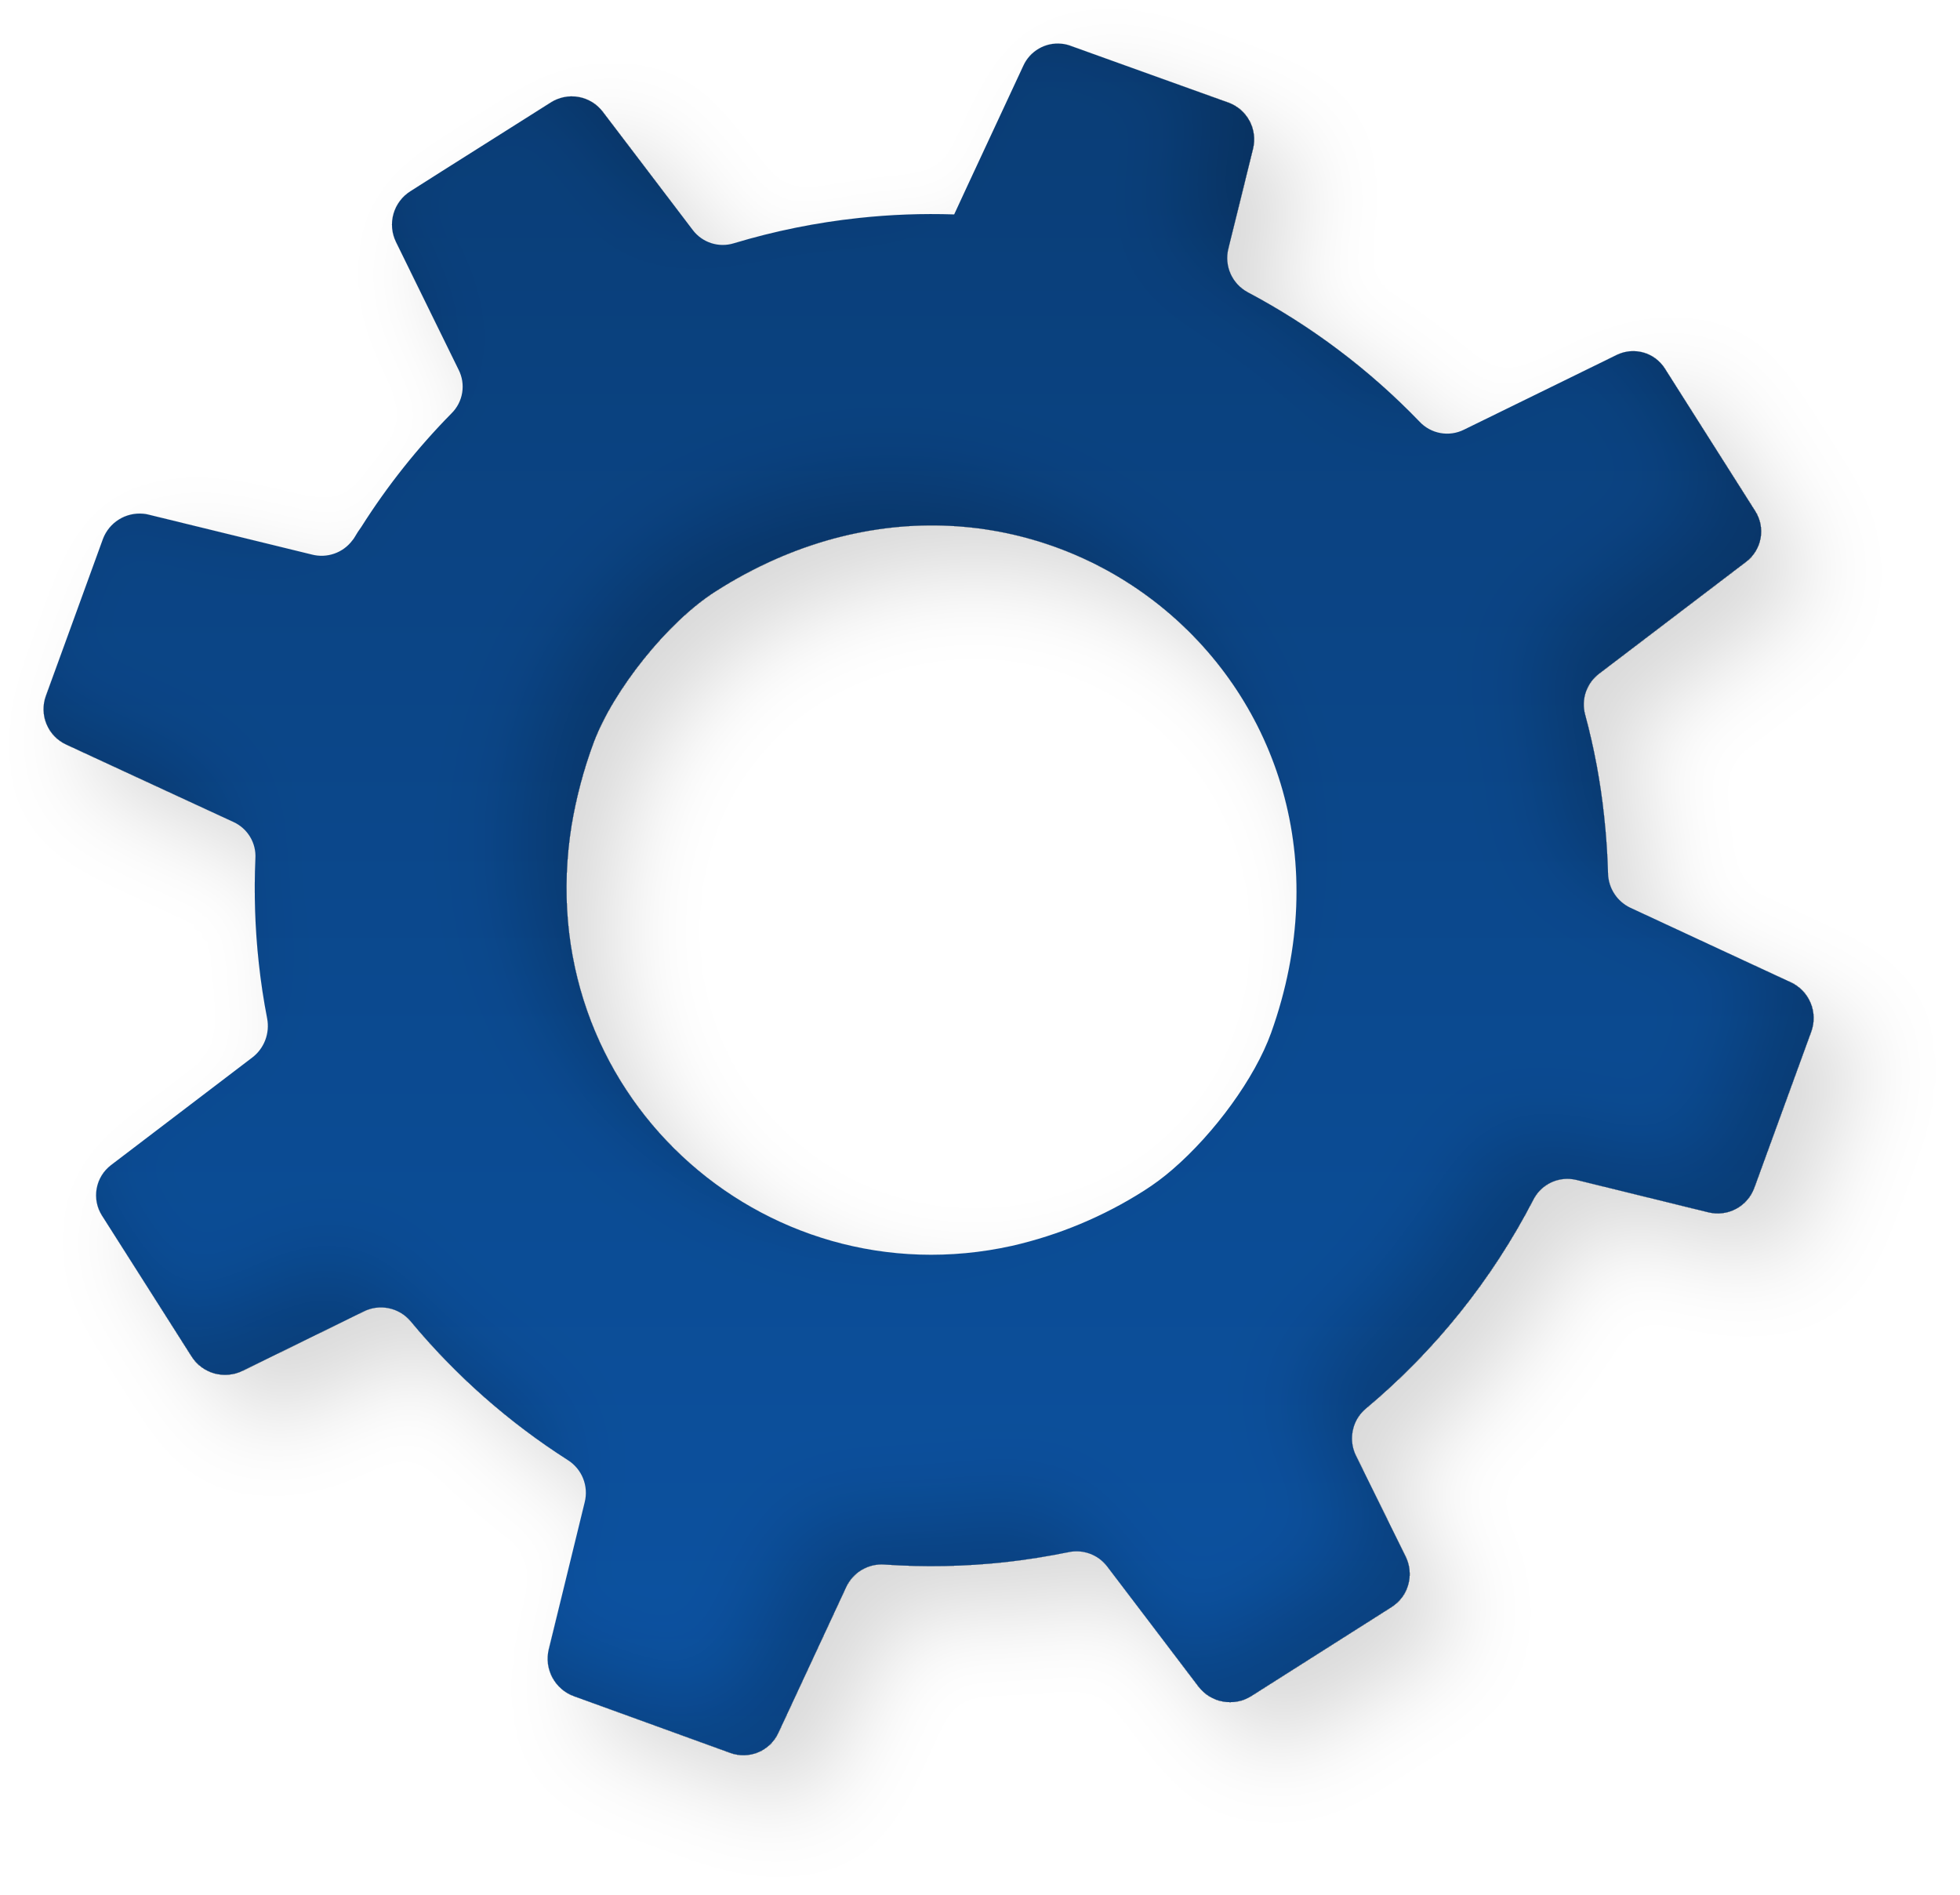
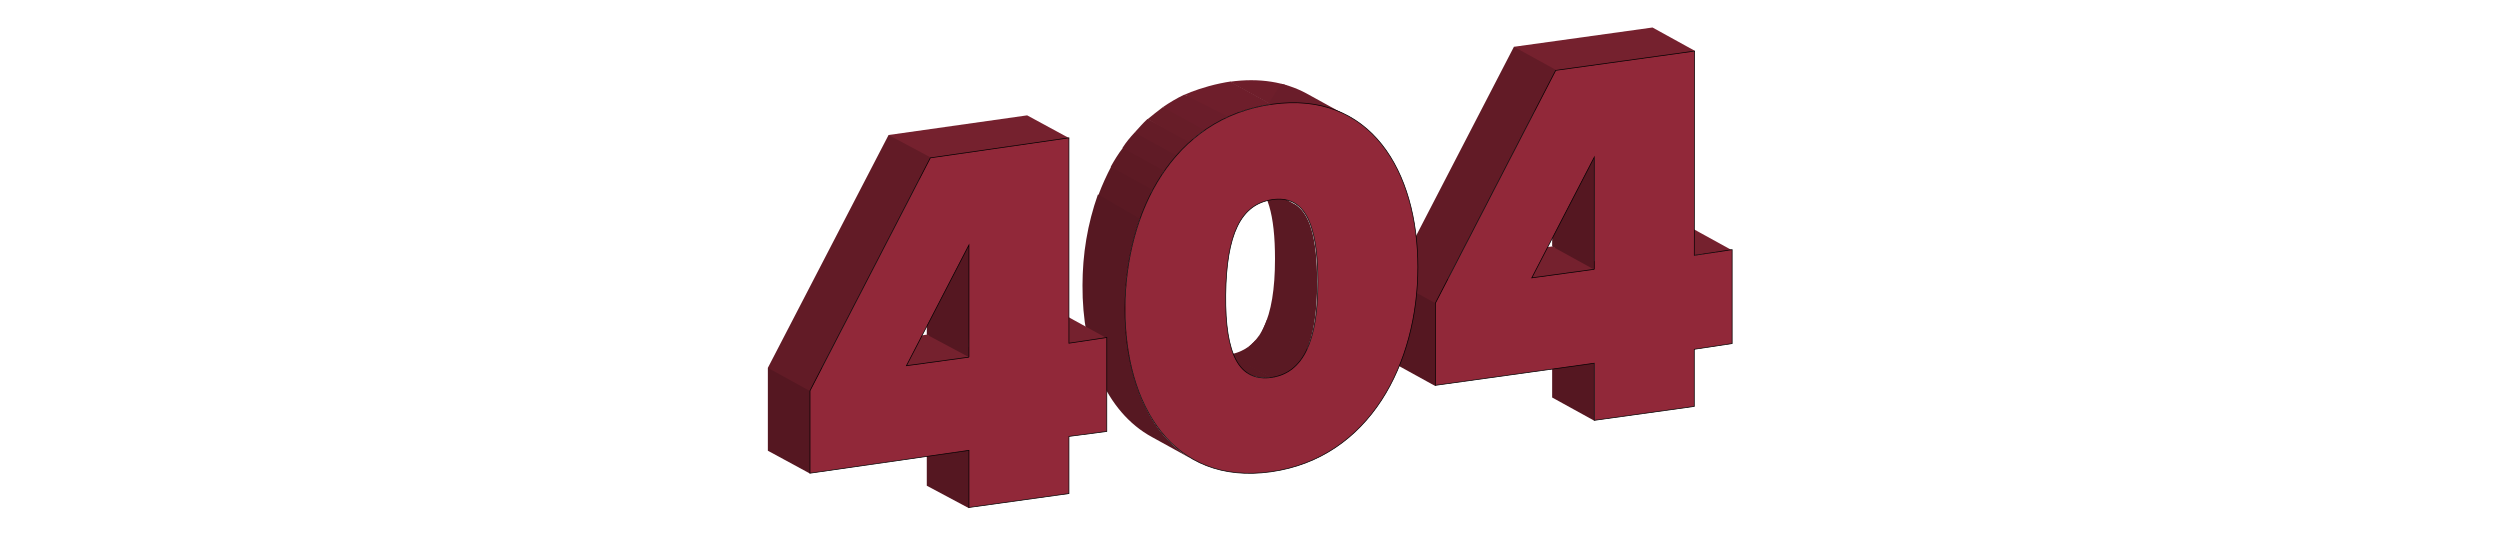
- <svg xmlns="http://www.w3.org/2000/svg" width="90" height="87" viewBox="0 0 90 87" fill="none">
-   <g filter="url(#filter0_di)">
-     <path d="M82.223 45.102L74.864 41.682C74.564 41.54 74.31 41.319 74.129 41.041C73.948 40.764 73.847 40.443 73.838 40.112C73.815 39.252 73.757 38.385 73.662 37.516C73.496 35.928 73.203 34.356 72.787 32.815C72.693 32.472 72.704 32.109 72.819 31.773C72.934 31.436 73.147 31.142 73.432 30.928L80.177 25.795C80.527 25.53 80.765 25.142 80.842 24.71C80.919 24.277 80.83 23.831 80.592 23.462L76.445 16.918C76.218 16.562 75.868 16.302 75.461 16.187C75.055 16.072 74.62 16.111 74.24 16.295L67.227 19.728C66.891 19.896 66.51 19.952 66.14 19.884C65.77 19.817 65.433 19.632 65.178 19.356C62.877 16.971 60.213 14.965 57.284 13.413C56.939 13.225 56.665 12.929 56.505 12.57C56.346 12.211 56.309 11.81 56.401 11.428L57.539 6.819C57.641 6.393 57.584 5.944 57.378 5.557C57.172 5.17 56.832 4.871 56.422 4.717L49.181 2.112C49.038 2.056 48.888 2.021 48.734 2.008C48.375 1.973 48.014 2.052 47.701 2.233C47.389 2.414 47.14 2.688 46.991 3.016L44.434 8.507L43.814 9.846C42.352 9.797 40.887 9.852 39.432 10.01C37.49 10.218 35.572 10.606 33.702 11.169C33.363 11.275 33 11.274 32.661 11.165C32.323 11.057 32.027 10.847 31.812 10.565L27.678 5.132C27.406 4.774 27.009 4.532 26.567 4.453C26.124 4.374 25.668 4.464 25.289 4.706L20.281 7.869L18.847 8.78C18.468 9.019 18.191 9.388 18.068 9.819C17.946 10.249 17.987 10.71 18.184 11.111L21.054 16.967C21.222 17.293 21.282 17.665 21.223 18.028C21.165 18.391 20.992 18.726 20.73 18.983C19.169 20.568 17.781 22.314 16.592 24.193C16.482 24.344 16.38 24.5 16.287 24.662C16.256 24.717 16.22 24.769 16.178 24.816C15.967 25.096 15.678 25.308 15.346 25.422C15.014 25.538 14.656 25.551 14.316 25.462L6.823 23.631C6.74 23.608 6.655 23.594 6.569 23.588C6.178 23.554 5.786 23.649 5.453 23.858C5.12 24.067 4.866 24.38 4.727 24.747L2.107 31.953C1.954 32.374 1.965 32.837 2.138 33.251C2.31 33.664 2.632 33.998 3.038 34.186L10.718 37.741C11.036 37.886 11.303 38.123 11.483 38.422C11.664 38.721 11.749 39.068 11.728 39.416C11.658 41.02 11.71 42.626 11.884 44.222C11.977 45.083 12.105 45.931 12.268 46.769C12.331 47.102 12.3 47.446 12.179 47.762C12.058 48.079 11.851 48.355 11.581 48.56L5.098 53.498C4.752 53.762 4.517 54.145 4.44 54.574C4.362 55.002 4.448 55.443 4.681 55.811L8.795 62.28C9.035 62.66 9.406 62.938 9.839 63.06C10.271 63.182 10.734 63.14 11.137 62.942L16.685 60.224C17.042 60.044 17.45 59.988 17.843 60.067C18.235 60.146 18.59 60.355 18.849 60.66C20.911 63.146 23.347 65.298 26.069 67.039C26.387 67.238 26.634 67.533 26.774 67.881C26.914 68.229 26.941 68.612 26.849 68.976L25.199 75.73C25.093 76.167 25.152 76.628 25.364 77.025C25.576 77.422 25.927 77.728 26.35 77.882L33.535 80.487C33.949 80.638 34.405 80.629 34.813 80.459C35.22 80.29 35.549 79.974 35.734 79.574L35.885 79.254L38.853 72.874C39.007 72.541 39.258 72.264 39.574 72.079C39.89 71.894 40.255 71.809 40.621 71.838V71.838C42.457 71.965 44.301 71.929 46.131 71.73C47.125 71.622 48.097 71.464 49.064 71.27C49.391 71.2 49.731 71.224 50.045 71.34C50.359 71.455 50.634 71.658 50.837 71.923L55.032 77.44C55.308 77.802 55.709 78.048 56.158 78.129C56.606 78.211 57.068 78.121 57.453 77.879L63.904 73.786C64.08 73.67 64.236 73.526 64.366 73.361C64.565 73.096 64.688 72.781 64.721 72.451C64.754 72.122 64.695 71.789 64.552 71.49L62.258 66.829C62.123 66.548 62.063 66.237 62.084 65.926C62.105 65.615 62.206 65.315 62.377 65.054C62.472 64.916 62.584 64.791 62.711 64.682C65.891 62.024 68.509 58.759 70.411 55.078C70.567 54.774 70.809 54.522 71.107 54.354C71.405 54.185 71.746 54.108 72.087 54.131C72.188 54.138 72.288 54.154 72.387 54.177L78.452 55.666C78.878 55.77 79.327 55.713 79.714 55.507C80.1 55.301 80.398 54.96 80.549 54.55L80.611 54.384L83.171 47.362C83.325 46.935 83.313 46.466 83.137 46.048C82.962 45.629 82.636 45.292 82.223 45.102V45.102ZM26.251 37.862C26.467 36.585 26.802 35.33 27.251 34.115C28.147 31.697 30.663 28.55 32.838 27.166C33.071 27.015 33.306 26.874 33.538 26.735C47.891 18.329 64.046 31.553 58.368 47.425C57.623 49.5 55.761 52.043 53.839 53.699C53.425 54.059 52.984 54.386 52.52 54.68C50.666 55.858 48.623 56.711 46.481 57.203C34.995 59.755 24.268 50.108 26.251 37.862Z" fill="url(#paint0_linear)" />
+ <svg xmlns="http://www.w3.org/2000/svg" xmlns:xlink="http://www.w3.org/1999/xlink" version="1.1" id="Слой_1" x="0px" y="0px" viewBox="0 0 700 150" style="enable-background:new 0 0 700 150;" xml:space="preserve">
+   <style type="text/css">
+ 	.st0{fill:#75212E;}
+ 	.st1{fill:#551721;}
+ 	.st2{fill:#621B26;}
+ 	.st3{fill:#912839;stroke:#000000;stroke-width:0.2;stroke-miterlimit:10;}
+ 	.st4{clip-path:url(#SVGID_2_);}
+ 	.st5{fill:#671D28;}
+ 	.st6{fill:#6A1D2A;}
+ 	.st7{fill:#5A1923;}
+ 	.st8{clip-path:url(#SVGID_4_);}
+ 	.st9{fill:#641C27;}
+ 	.st10{fill:#5D1A24;}
+ 	.st11{clip-path:url(#SVGID_6_);}
+ 	.st12{fill:#6E1E2B;}
+ 	.st13{clip-path:url(#SVGID_8_);}
+ 	.st14{fill:#561822;}
+ 	.st15{fill:#601B26;}
+ </style>
+   <g id="Слой_2_1_">
+     <g id="Слой_1-2">
+       <g>
+         <polygon class="st0" points="474.4,71.5 462.6,65.1 473.2,63.6 485,70.1    " />
+         <polygon class="st1" points="446.4,117.8 434.6,111.3 434.6,95.4 446.4,101.7    " />
+         <polygon class="st0" points="429,78 417.2,71.5 434.6,69 460.1,77.9    " />
+         <polygon class="st1" points="446.4,75.5 434.6,69 434.7,37.7 446.5,44    " />
+         <polygon class="st1" points="401.9,108.1 390.1,101.6 390.1,78.4 412.9,78    " />
+         <polygon class="st0" points="430.4,32.6 423.9,13.1 462.7,7.7 474.5,14.2    " />
+         <polygon class="st2" points="401.9,84.9 390.1,78.4 423.9,13.1 435.7,19.6    " />
+         <path class="st3" d="M474.4,71.5l10.6-1.6v26.3l-10.6,1.6v16l-28,3.9v-16l-44.5,6.2V84.9l33.7-65.2l38.9-5.4L474.4,71.5z      M446.4,75.4V44l-17.5,33.8L446.4,75.4" />
+       </g>
+       <g>
+         <g>
+           <g>
+             <g>
+               <g>
+                 <defs>
+                   <path id="SVGID_1_" d="M349.9,104.8l-11.8-6.5c1.8,0.9,4,1.3,6.1,0.9l11.8,6.5C353.9,106,351.7,105.7,349.9,104.8z" />
+                 </defs>
+                 <clipPath id="SVGID_2_">
+                   <use xlink:href="#SVGID_1_" style="overflow:visible;" />
+                 </clipPath>
+                 <g class="st4">
+                   <g>
+                     <path class="st5" d="M349.9,104.8l-11.8-6.5l0.3,0.1l11.8,6.5L349.9,104.8" />
+                     <path class="st6" d="M350.1,105l-11.8-6.5c0.5,0.3,1,0.4,1.6,0.5l11.8,6.5C351.2,105.3,350.6,105.2,350.1,105" />
+                     <path class="st7" d="M347,114.2l-7.1-15c1.4,0.4,2.9,0.4,4.1,0.1l32.4,0.9c-1.4,0.3-19.2,14.5-20.6,14.3" />
+                   </g>
+                 </g>
+               </g>
+             </g>
+           </g>
+         </g>
+         <g>
+           <g>
+             <g>
+               <g>
+                 <defs>
+                   <path id="SVGID_3_" d="M350.3,50.4l11.8,6.5c4.7,2.5,6.7,9.7,6.7,22.2c0,16.9-4,25.5-13,26.7L344,99.3          c8.8-1.3,13-9.9,13-26.8C357,60.1,354.9,52.8,350.3,50.4z" />
+                 </defs>
+                 <clipPath id="SVGID_4_">
+                   <use xlink:href="#SVGID_3_" style="overflow:visible;" />
+                 </clipPath>
+                 <g class="st8">
+                   <g>
+                     <path class="st7" d="M349.2,112.2L344,99.1c1.3-0.1,2.5-0.5,3.6-1l32.6-0.8c-1.2,0.5-23.9,20.2-25.2,20.5" />
+                     <path class="st7" d="M359.6,104.6l-11.8-6.5c0.5-0.3,1-0.5,1.6-0.9l11.8,6.5C360.6,104,360.1,104.3,359.6,104.6" />
+                     <path class="st5" d="M361.2,103.7l-11.8-6.5c0.4-0.3,0.8-0.6,1.2-0.9l11.8,6.5C362.1,103,361.7,103.4,361.2,103.7" />
+                     <path class="st9" d="M362.3,102.8l-11.8-6.5c0.4-0.3,0.6-0.6,1-1l11.8,6.5C363.1,102.1,362.7,102.5,362.3,102.8" />
+                     <path class="st7" d="M341.4,105.7l10.1-10.5c0.4-0.4,0.6-0.8,0.9-1.2l16.3,4.3c-0.3,0.4-5.2,3.1-5.4,3.5" />
+                     <path class="st10" d="M364.3,100.5l-11.8-6.5c0.4-0.5,0.6-1,1-1.7l11.8,6.5C365,99.5,364.7,100,364.3,100.5" />
+                     <path class="st7" d="M360,112.3l-6.5-20c0.5-0.9,0.9-1.8,1.2-2.7l11.8,6.5c-0.4,0.9-0.8,1.8-1.2,2.7" />
+                     <path class="st7" d="M352.3,95.5l2.3-5.7c1.6-4.3,2.3-10,2.3-17.2c0-12.3-2.1-19.6-6.7-22.2l11.8,6.5           c4.7,2.5,16.7,6.4,16.7,18.7c0,7.3-3.1,22.7-4.7,27" />
+                   </g>
+                 </g>
+               </g>
+             </g>
+           </g>
+         </g>
+         <g>
+           <g>
+             <g>
+               <g>
+                 <defs>
+                   <path id="SVGID_5_" d="M365.7,26.1l11.8,6.5c-5.8-3.1-13-4.4-21.4-3.2l-11.8-6.5C352.7,21.7,359.9,23,365.7,26.1z" />
+                 </defs>
+                 <clipPath id="SVGID_6_">
+                   <use xlink:href="#SVGID_5_" style="overflow:visible;" />
+                 </clipPath>
+                 <g class="st11">
+                   <g>
+                     <path class="st12" d="M352.2,44l-7.9-21.3c4.9-0.8,9.9-0.5,14.7,0.6l11.8,6.5c-4.8-1.2-2.1,14.8-7,15.6" />
+                     <path class="st6" d="M350,36.7l8.9-13.4c1.9,0.5,3.9,1.2,5.7,2.1l11.8,6.5c-1.8-0.9-20,12.6-21.9,12.1" />
+                     <path class="st5" d="M376.5,31.9l-11.8-6.5l1,0.5l11.8,6.5C377.1,32.3,376.8,32.2,376.5,31.9" />
+                   </g>
+                 </g>
+               </g>
+             </g>
+           </g>
+         </g>
+         <g>
+           <g>
+             <g>
+               <g>
+                 <defs>
+                   <path id="SVGID_7_" d="M334.4,128.9l-11.8-6.5c-13.1-7.1-19.6-23.7-19.5-42.5c0-27.1,13.5-53.3,41.1-57.2l11.8,6.5          C328.5,33.1,315,59.3,315,86.4C315,105.2,321.3,121.8,334.4,128.9z" />
+                 </defs>
+                 <clipPath id="SVGID_8_">
+                   <use xlink:href="#SVGID_7_" style="overflow:visible;" />
+                 </clipPath>
+                 <g class="st13">
+                   <g>
+                     <path class="st14" d="M334.4,128.9l-11.8-6.5c-13.1-7.1-19.6-23.7-19.5-42.5c0-8.7,1.4-17.2,4.3-25.4l24.3-0.9           c-2.9,8.2-7,29.3-7,37.9C324.8,110.4,321.3,121.9,334.4,128.9" />
+                     <path class="st7" d="M322,62.9l-14.4-8.4c1-2.7,2.2-5.3,3.5-7.8l25.7,3.6c-1.3,2.5-16.3,8-17.2,10.8" />
+                     <path class="st10" d="M322.8,53.2L311,46.7c1-1.8,2.1-3.6,3.4-5.3l30,2.6C343,45.8,323.8,51.4,322.8,53.2" />
+                     <path class="st15" d="M326.1,47.9l-11.8-6.5c1-1.6,2.2-3,3.4-4.3l26.6,3C343,41.4,327.2,46.3,326.1,47.9" />
+                     <path class="st9" d="M333.3,45.7l-15.6-8.6c1.2-1.3,2.3-2.6,3.6-3.8l15.8,7.9c-1.3,1.2-2.7,4.1-3.9,5.4" />
+                     <path class="st5" d="M333.1,39.9l-11.8-6.5c1.4-1.2,2.9-2.3,4.3-3.4l26.7,4.7c-1.6,1-20.6,19.8-22,21" />
+                     <path class="st6" d="M337.4,36.5L325.6,30c1.9-1.3,3.9-2.5,6-3.5l29.2,9.2C358.8,36.7,339.4,35.2,337.4,36.5" />
+                     <path class="st12" d="M358.8,40.2l-27.1-13.7c4-1.8,14.4-5.3,24-3.8l14,6.9c0.3,0.1,0.4,0.5,0.1,0.6           c-3.2,1.8-2.6,9.5-6.2,11.2" />
+                   </g>
+                 </g>
+               </g>
+             </g>
+           </g>
+         </g>
+         <path class="st3" d="M356.1,29.2c27.6-3.9,40.9,18.7,40.9,45.6s-13.5,53.4-41.1,57.3c-27.6,3.9-41-18.7-40.9-45.8     S328.5,33.1,356.1,29.2z M356,105.7c8.8-1.3,13-9.9,13-26.8s-4-24.3-12.8-23c-8.8,1.3-12.8,9.7-13,26.6     C343,99.4,347,106.9,356,105.7" />
+       </g>
+       <g>
+         <polygon class="st0" points="293.7,106.5 287.5,89.7 298.1,88.2 309.9,94.7    " />
+         <polygon class="st1" points="271.3,142.3 259.5,136 259.5,120 279.3,121.4    " />
+         <polygon class="st0" points="253.9,102.5 242.1,96.1 259.5,93.7 284.3,101.1    " />
+         <polygon class="st1" points="271.3,100 259.5,93.7 259.6,62.3 271.4,68.6    " />
+         <polygon class="st1" points="226.8,132.6 215,126.2 215,103 235.2,103    " />
+         <polygon class="st0" points="256.8,50.4 248.8,37.8 287.6,32.3 299.4,38.7    " />
+         <polygon class="st2" points="226.8,109.5 215,103 248.8,37.8 260.6,44.1    " />
+         <path class="st3" d="M299.3,96.1l10.6-1.6v26.3l-10.6,1.4v16l-28,3.9v-16l-44.5,6.4v-23.1l33.7-65.2l38.8-5.6V96.1z M271.3,100     V68.6l-17.5,33.8L271.3,100" />
+       </g>
+     </g>
  </g>
-   <defs>
-     <filter id="filter0_di" x="0" y="0" width="89.278" height="86.594" filterUnits="userSpaceOnUse" color-interpolation-filters="sRGB">
-       <feFlood flood-opacity="0" result="BackgroundImageFix" />
-       <feColorMatrix in="SourceAlpha" type="matrix" values="0 0 0 0 0 0 0 0 0 0 0 0 0 0 0 0 0 0 127 0" />
-       <feOffset dx="2" dy="2" />
-       <feGaussianBlur stdDeviation="2" />
-       <feColorMatrix type="matrix" values="0 0 0 0 0 0 0 0 0 0 0 0 0 0 0 0 0 0 0.15 0" />
-       <feBlend mode="normal" in2="BackgroundImageFix" result="effect1_dropShadow" />
-       <feBlend mode="normal" in="SourceGraphic" in2="effect1_dropShadow" result="shape" />
-       <feColorMatrix in="SourceAlpha" type="matrix" values="0 0 0 0 0 0 0 0 0 0 0 0 0 0 0 0 0 0 127 0" result="hardAlpha" />
-       <feOffset dx="-2" dy="-2" />
-       <feGaussianBlur stdDeviation="2" />
-       <feComposite in2="hardAlpha" operator="arithmetic" k2="-1" k3="1" />
-       <feColorMatrix type="matrix" values="0 0 0 0 0 0 0 0 0 0 0 0 0 0 0 0 0 0 0.2 0" />
-       <feBlend mode="normal" in2="shape" result="effect2_innerShadow" />
-     </filter>
-     <linearGradient id="paint0_linear" x1="42.639" y1="2" x2="42.639" y2="80.594" gradientUnits="userSpaceOnUse">
-       <stop stop-color="#0A3D76" />
-       <stop offset="1" stop-color="#0C53A3" />
-     </linearGradient>
-   </defs>
</svg>
